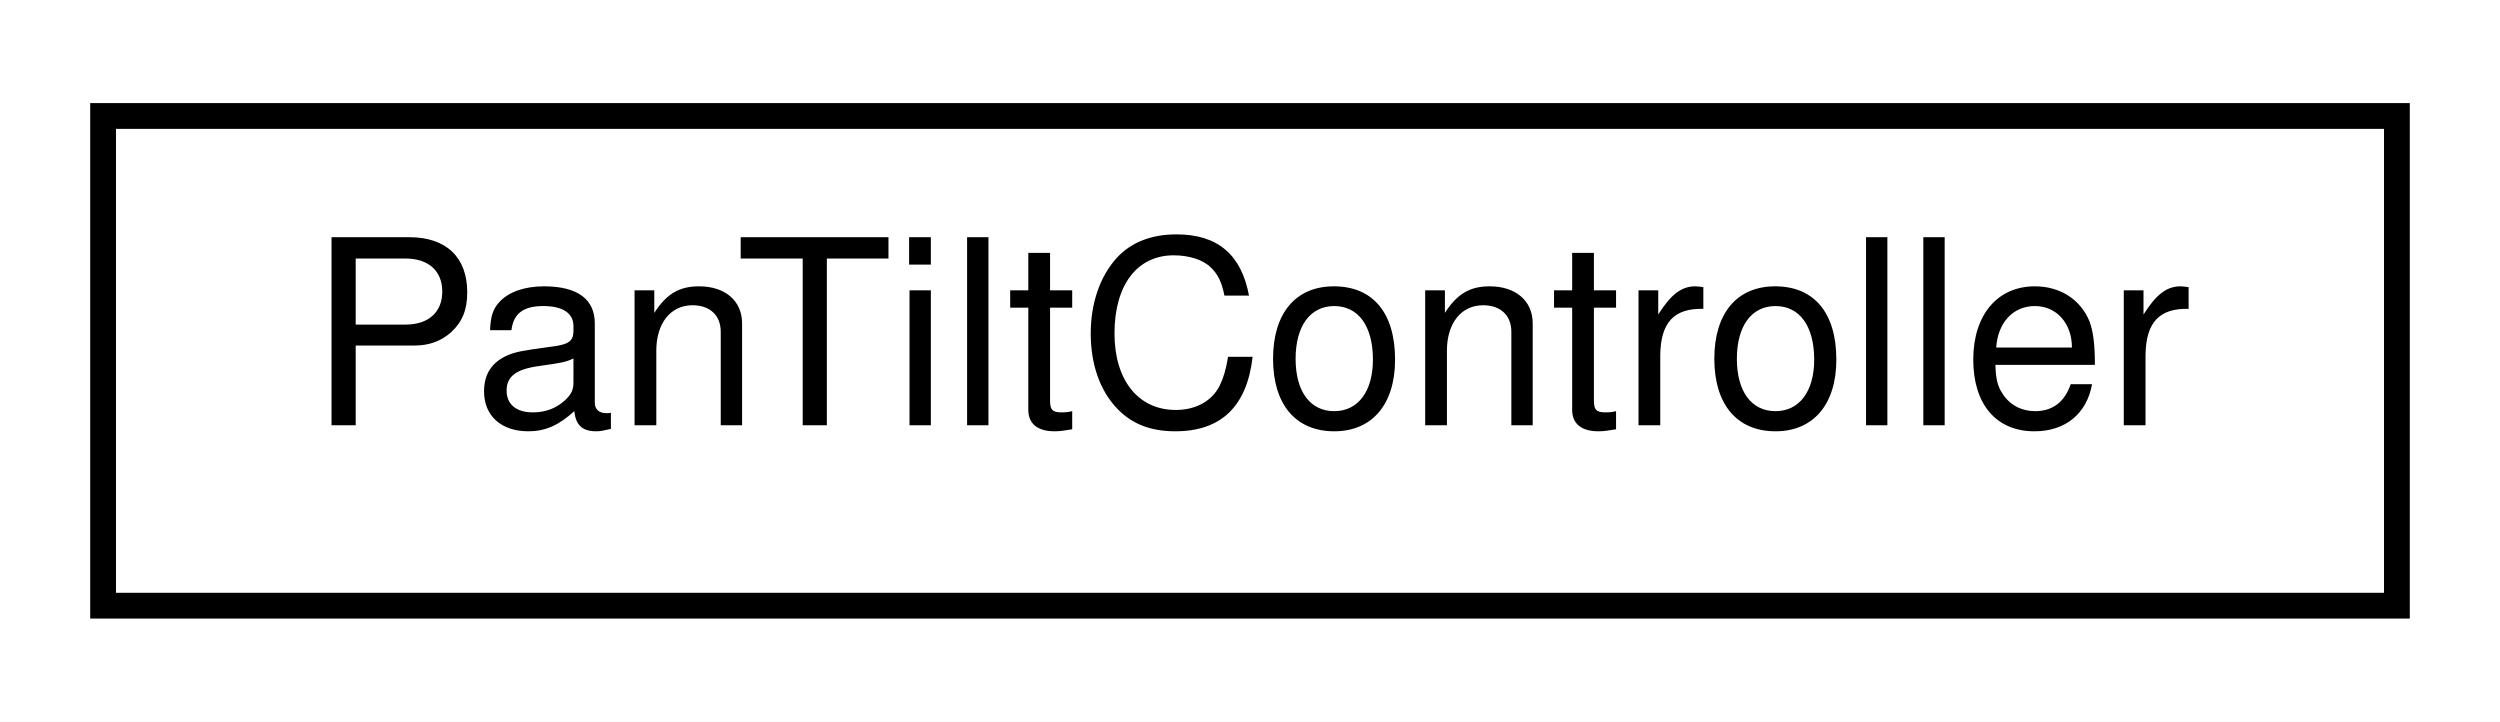
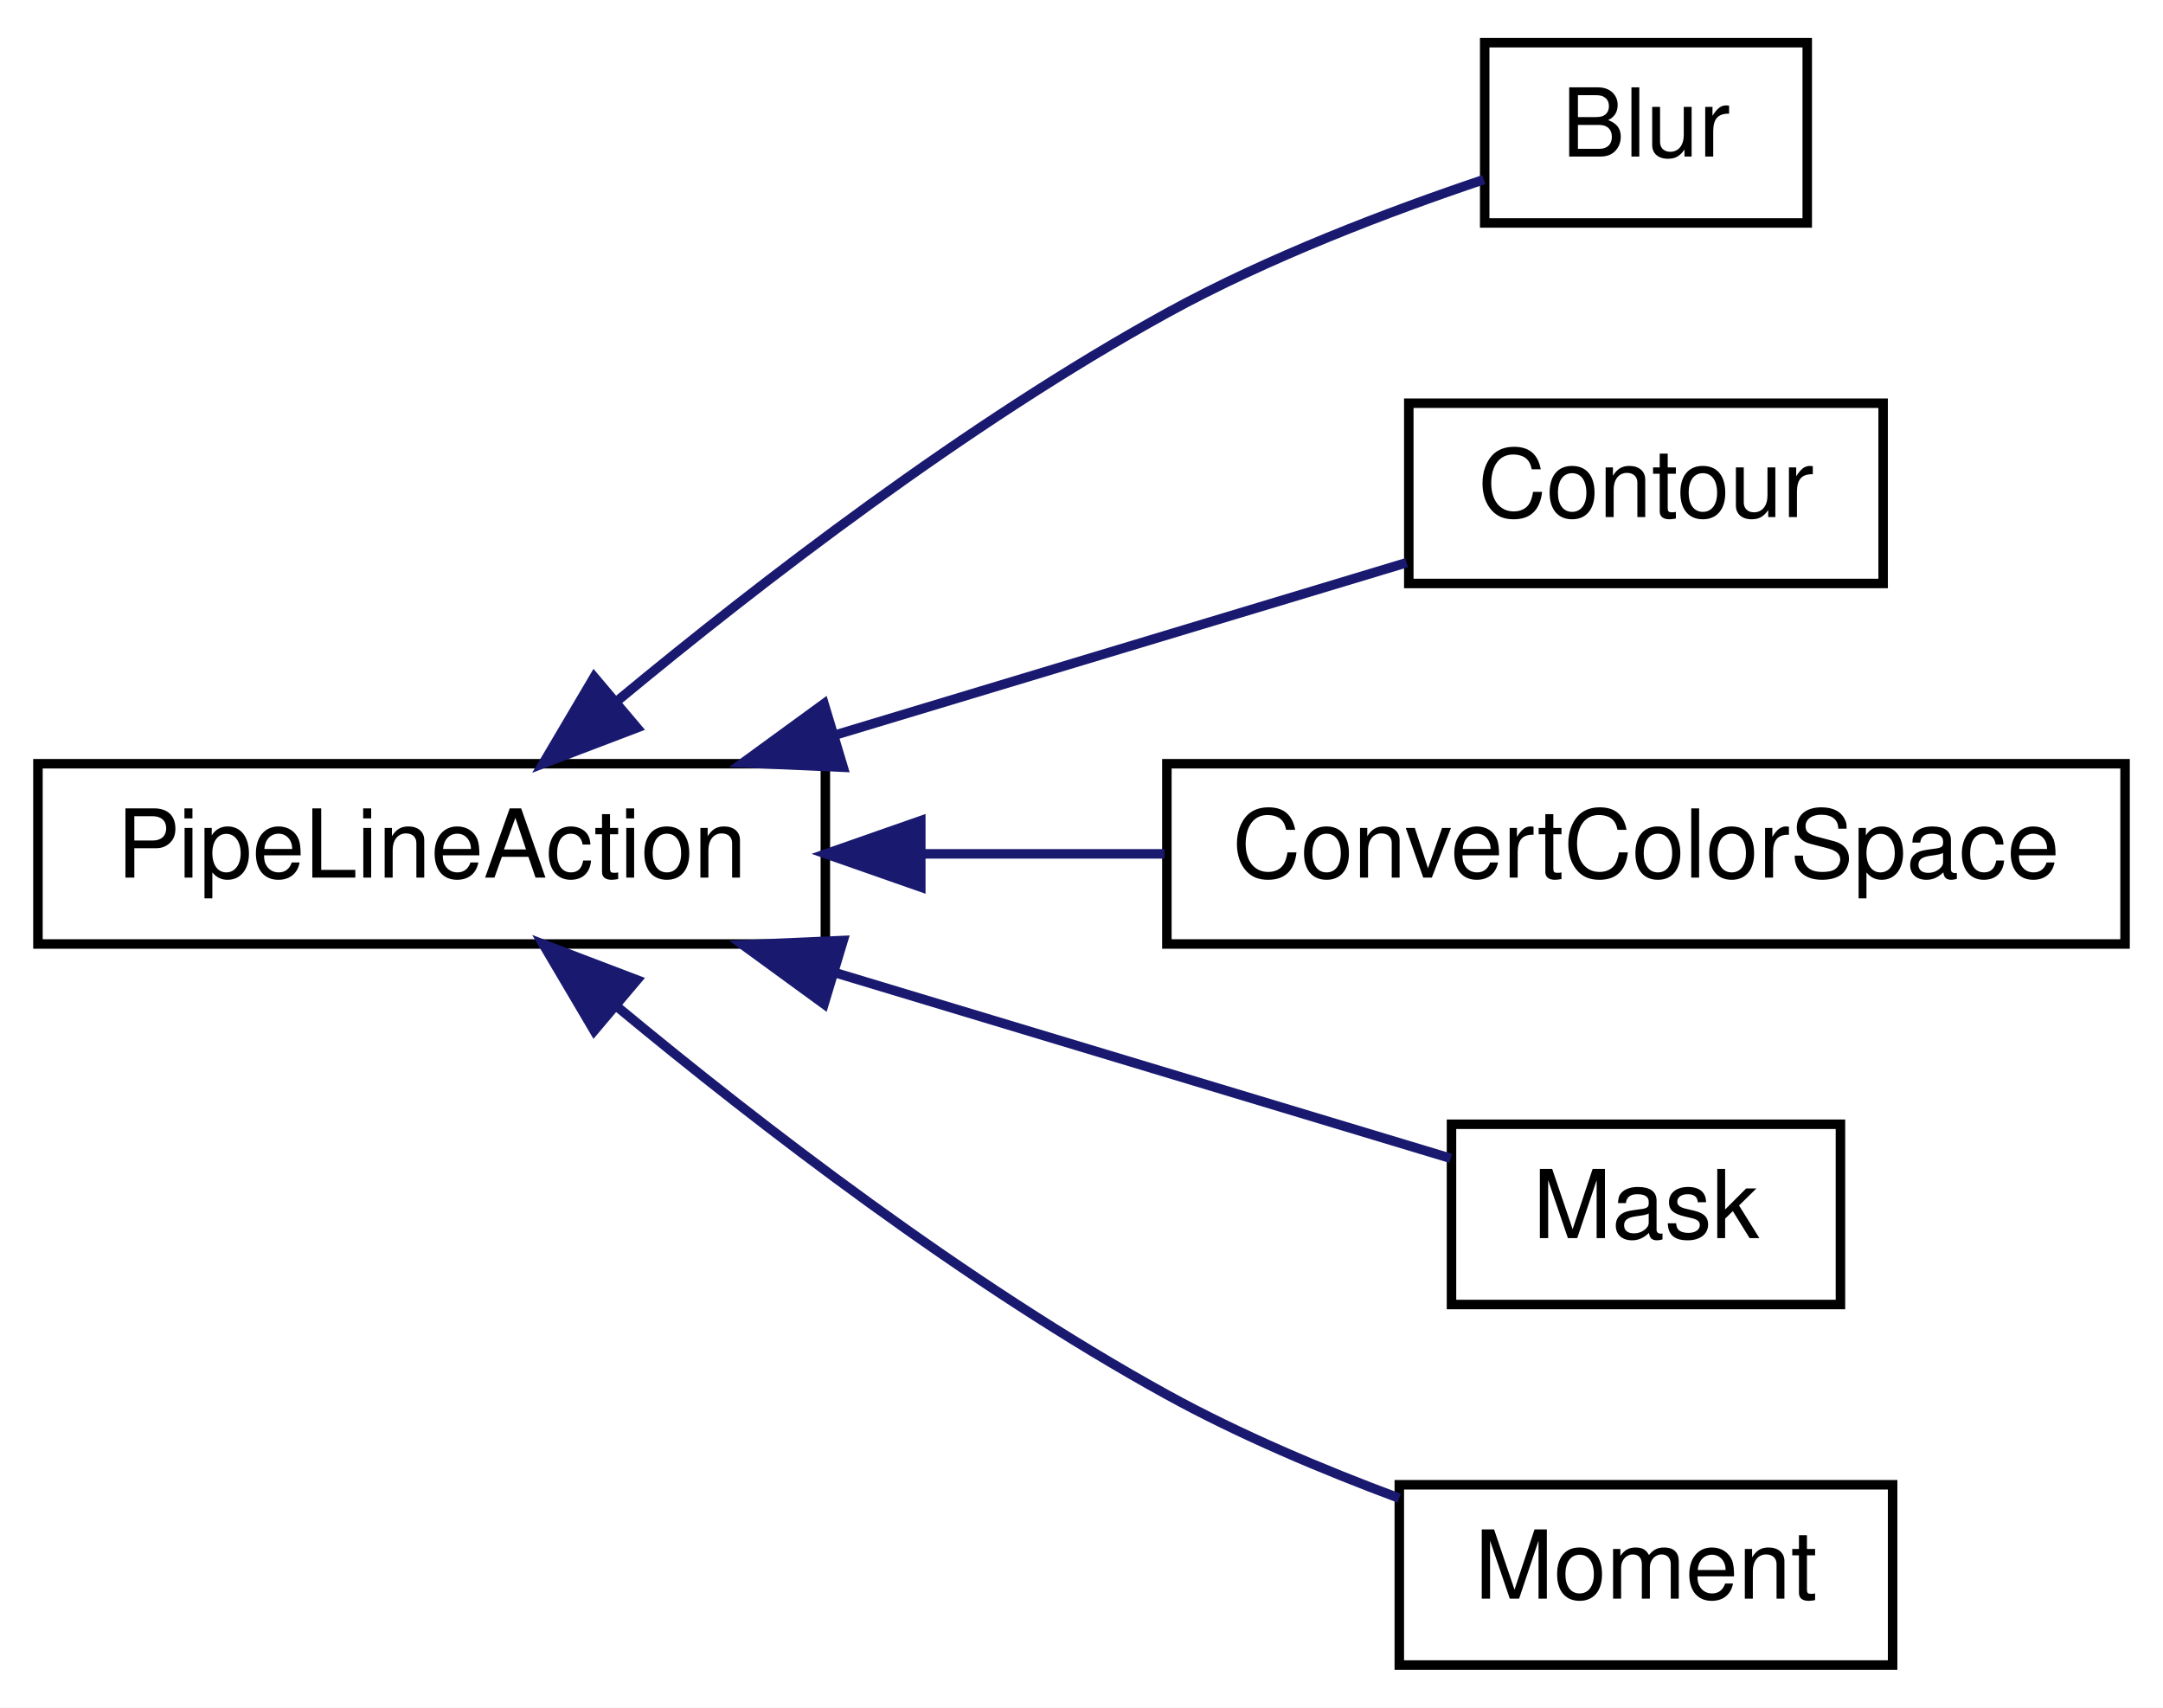
- <svg xmlns="http://www.w3.org/2000/svg" xmlns:xlink="http://www.w3.org/1999/xlink" width="97pt" height="28pt" viewBox="0.00 0.00 97.00 28.00">
-   <g id="graph0" class="graph" transform="scale(1 1) rotate(0) translate(4 24)">
-     <polygon fill="white" stroke="transparent" points="-4,4 -4,-24 93,-24 93,4 -4,4" />
+ <svg xmlns="http://www.w3.org/2000/svg" xmlns:xlink="http://www.w3.org/1999/xlink" width="228pt" height="180pt" viewBox="0.00 0.00 228.00 180.00">
+   <g id="graph0" class="graph" transform="scale(1 1) rotate(0) translate(4 176)">
+     <polygon fill="white" stroke="transparent" points="-4,4 -4,-176 224,-176 224,4 -4,4" />
    <g id="node1" class="node">
      <g id="a_node1">
-         <a xlink:href="classPanTiltController.html" target="_top" xlink:title="Controles the pan and tilt servo motors.">
-           <polygon fill="white" stroke="black" points="0,-0.5 0,-19.5 89,-19.5 89,-0.5 0,-0.5" />
-           <text text-anchor="middle" x="44.5" y="-7.5" font-family="Helvetica,sans-Serif" font-size="10.00">PanTiltController</text>
+         <a xlink:href="classPipeLineAction.html" target="_top" xlink:title="Base-class for all OpenCV pipeline actions.">
+           <polygon fill="white" stroke="black" points="0,-76.5 0,-95.5 83,-95.5 83,-76.5 0,-76.5" />
+           <text text-anchor="middle" x="41.5" y="-83.5" font-family="Helvetica,sans-Serif" font-size="10.00">PipeLineAction</text>
        </a>
      </g>
    </g>
+     <g id="node2" class="node">
+       <g id="a_node2">
+         <a xlink:href="classBlur.html" target="_top" xlink:title="Child-classe, implements OpenCV's GaussianBlur.">
+           <polygon fill="white" stroke="black" points="152.5,-152.5 152.5,-171.5 186.5,-171.5 186.5,-152.5 152.5,-152.5" />
+           <text text-anchor="middle" x="169.5" y="-159.5" font-family="Helvetica,sans-Serif" font-size="10.00">Blur</text>
+         </a>
+       </g>
+     </g>
+     <g id="edge1" class="edge">
+       <path fill="none" stroke="midnightblue" d="M61.17,-102.21C76.08,-114.56 97.9,-131.38 119,-143 129.64,-148.86 142.47,-153.73 152.4,-157.07" />
+       <polygon fill="midnightblue" stroke="midnightblue" points="63.15,-99.29 53.25,-95.52 58.63,-104.64 63.15,-99.29" />
+     </g>
+     <g id="node3" class="node">
+       <g id="a_node3">
+         <a xlink:href="classContour.html" target="_top" xlink:title="Child-classe, implements OpenCV's contour finding.">
+           <polygon fill="white" stroke="black" points="144.5,-114.5 144.5,-133.5 194.5,-133.5 194.5,-114.5 144.5,-114.5" />
+           <text text-anchor="middle" x="169.5" y="-121.5" font-family="Helvetica,sans-Serif" font-size="10.00">Contour</text>
+         </a>
+       </g>
+     </g>
+     <g id="edge2" class="edge">
+       <path fill="none" stroke="midnightblue" d="M84.08,-98.54C104.04,-104.56 127.25,-111.56 144.27,-116.69" />
+       <polygon fill="midnightblue" stroke="midnightblue" points="84.88,-95.13 74.3,-95.59 82.86,-101.83 84.88,-95.13" />
+     </g>
+     <g id="node4" class="node">
+       <g id="a_node4">
+         <a xlink:href="classConvertColorSpace.html" target="_top" xlink:title="Child-classe, converts from BGR to HSV color space.">
+           <polygon fill="white" stroke="black" points="119,-76.5 119,-95.5 220,-95.5 220,-76.5 119,-76.5" />
+           <text text-anchor="middle" x="169.5" y="-83.5" font-family="Helvetica,sans-Serif" font-size="10.00">ConvertColorSpace</text>
+         </a>
+       </g>
+     </g>
+     <g id="edge3" class="edge">
+       <path fill="none" stroke="midnightblue" d="M93.16,-86C101.59,-86 110.34,-86 118.75,-86" />
+       <polygon fill="midnightblue" stroke="midnightblue" points="93.06,-82.5 83.06,-86 93.06,-89.5 93.06,-82.5" />
+     </g>
+     <g id="node5" class="node">
+       <g id="a_node5">
+         <a xlink:href="classMask.html" target="_top" xlink:title="Child-classe, applies a mask to the input matrix.">
+           <polygon fill="white" stroke="black" points="149,-38.5 149,-57.5 190,-57.5 190,-38.5 149,-38.5" />
+           <text text-anchor="middle" x="169.5" y="-45.5" font-family="Helvetica,sans-Serif" font-size="10.00">Mask</text>
+         </a>
+       </g>
+     </g>
+     <g id="edge4" class="edge">
+       <path fill="none" stroke="midnightblue" d="M84.01,-73.48C105.86,-66.89 131.62,-59.12 148.91,-53.91" />
+       <polygon fill="midnightblue" stroke="midnightblue" points="82.86,-70.17 74.3,-76.41 84.88,-76.87 82.86,-70.17" />
+     </g>
+     <g id="node6" class="node">
+       <g id="a_node6">
+         <a xlink:href="classMoment.html" target="_top" xlink:title="Child-classe, implements OpenCV's center of mass finding.">
+           <polygon fill="white" stroke="black" points="143.5,-0.5 143.5,-19.5 195.5,-19.5 195.5,-0.5 143.5,-0.5" />
+           <text text-anchor="middle" x="169.5" y="-7.5" font-family="Helvetica,sans-Serif" font-size="10.00">Moment</text>
+         </a>
+       </g>
+     </g>
+     <g id="edge5" class="edge">
+       <path fill="none" stroke="midnightblue" d="M61.17,-69.79C76.08,-57.44 97.9,-40.62 119,-29 126.66,-24.78 135.45,-21.08 143.48,-18.09" />
+       <polygon fill="midnightblue" stroke="midnightblue" points="58.63,-67.36 53.25,-76.48 63.15,-72.71 58.63,-67.36" />
+     </g>
  </g>
</svg>
